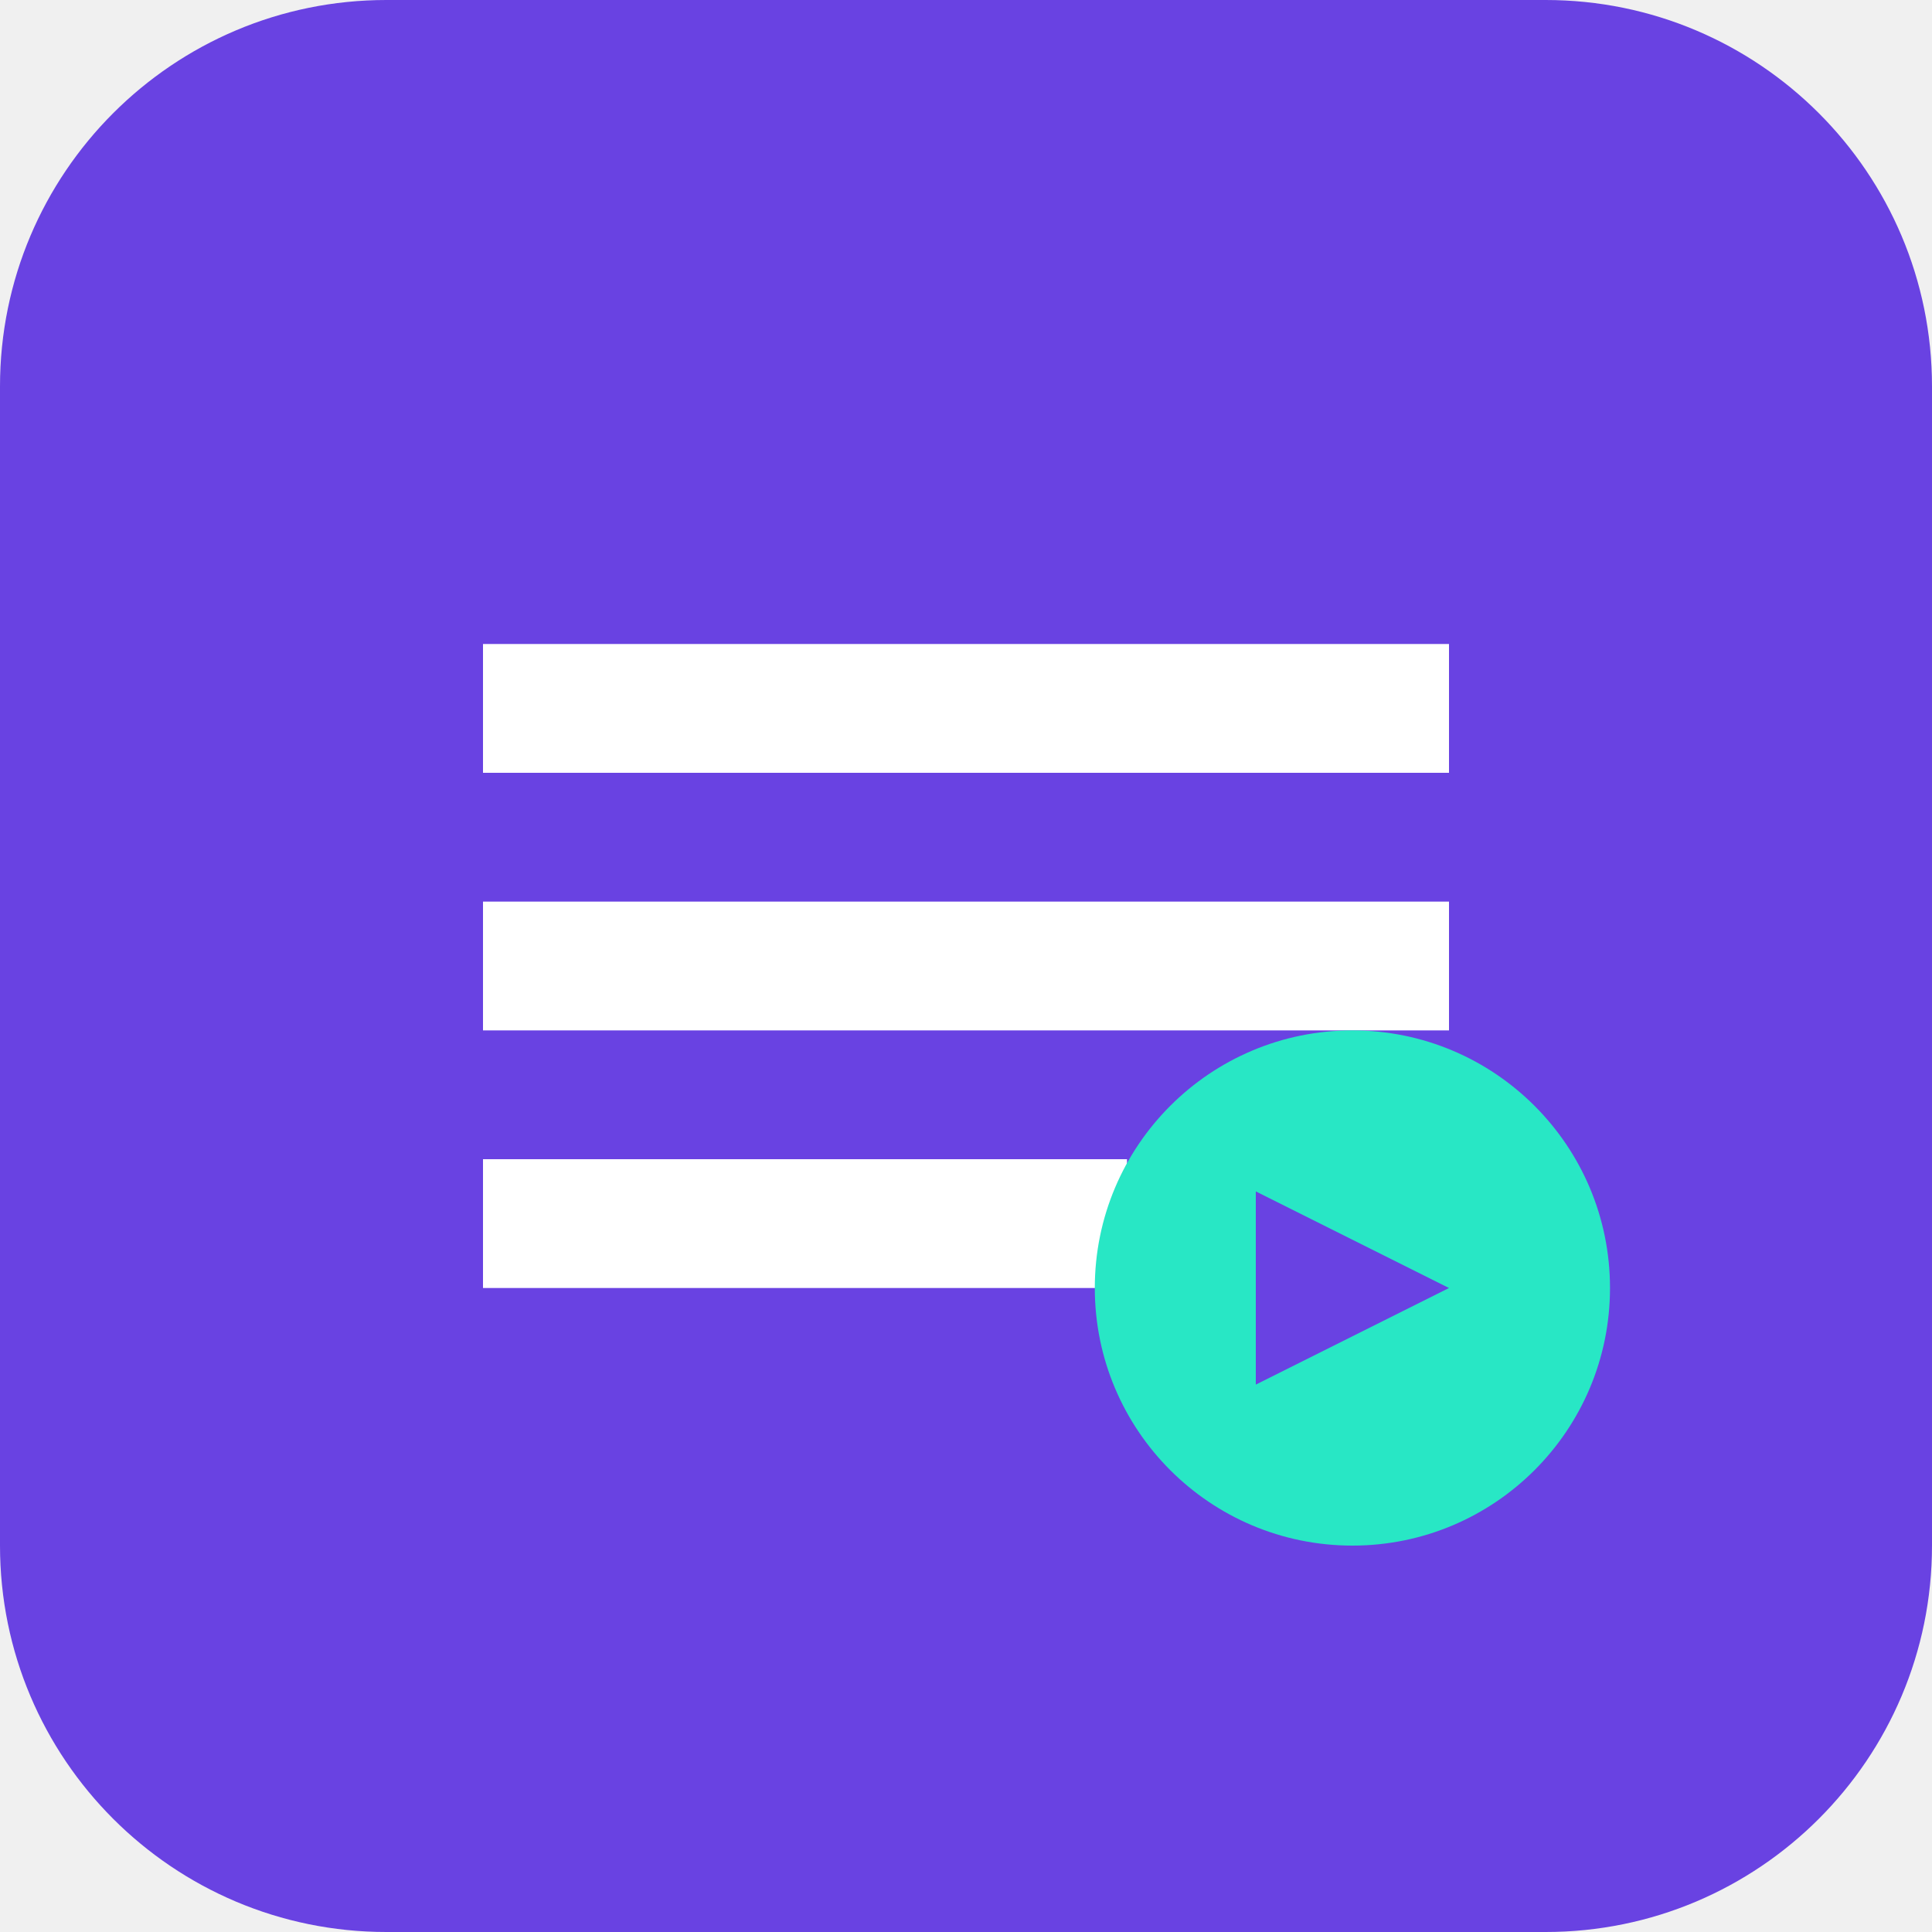
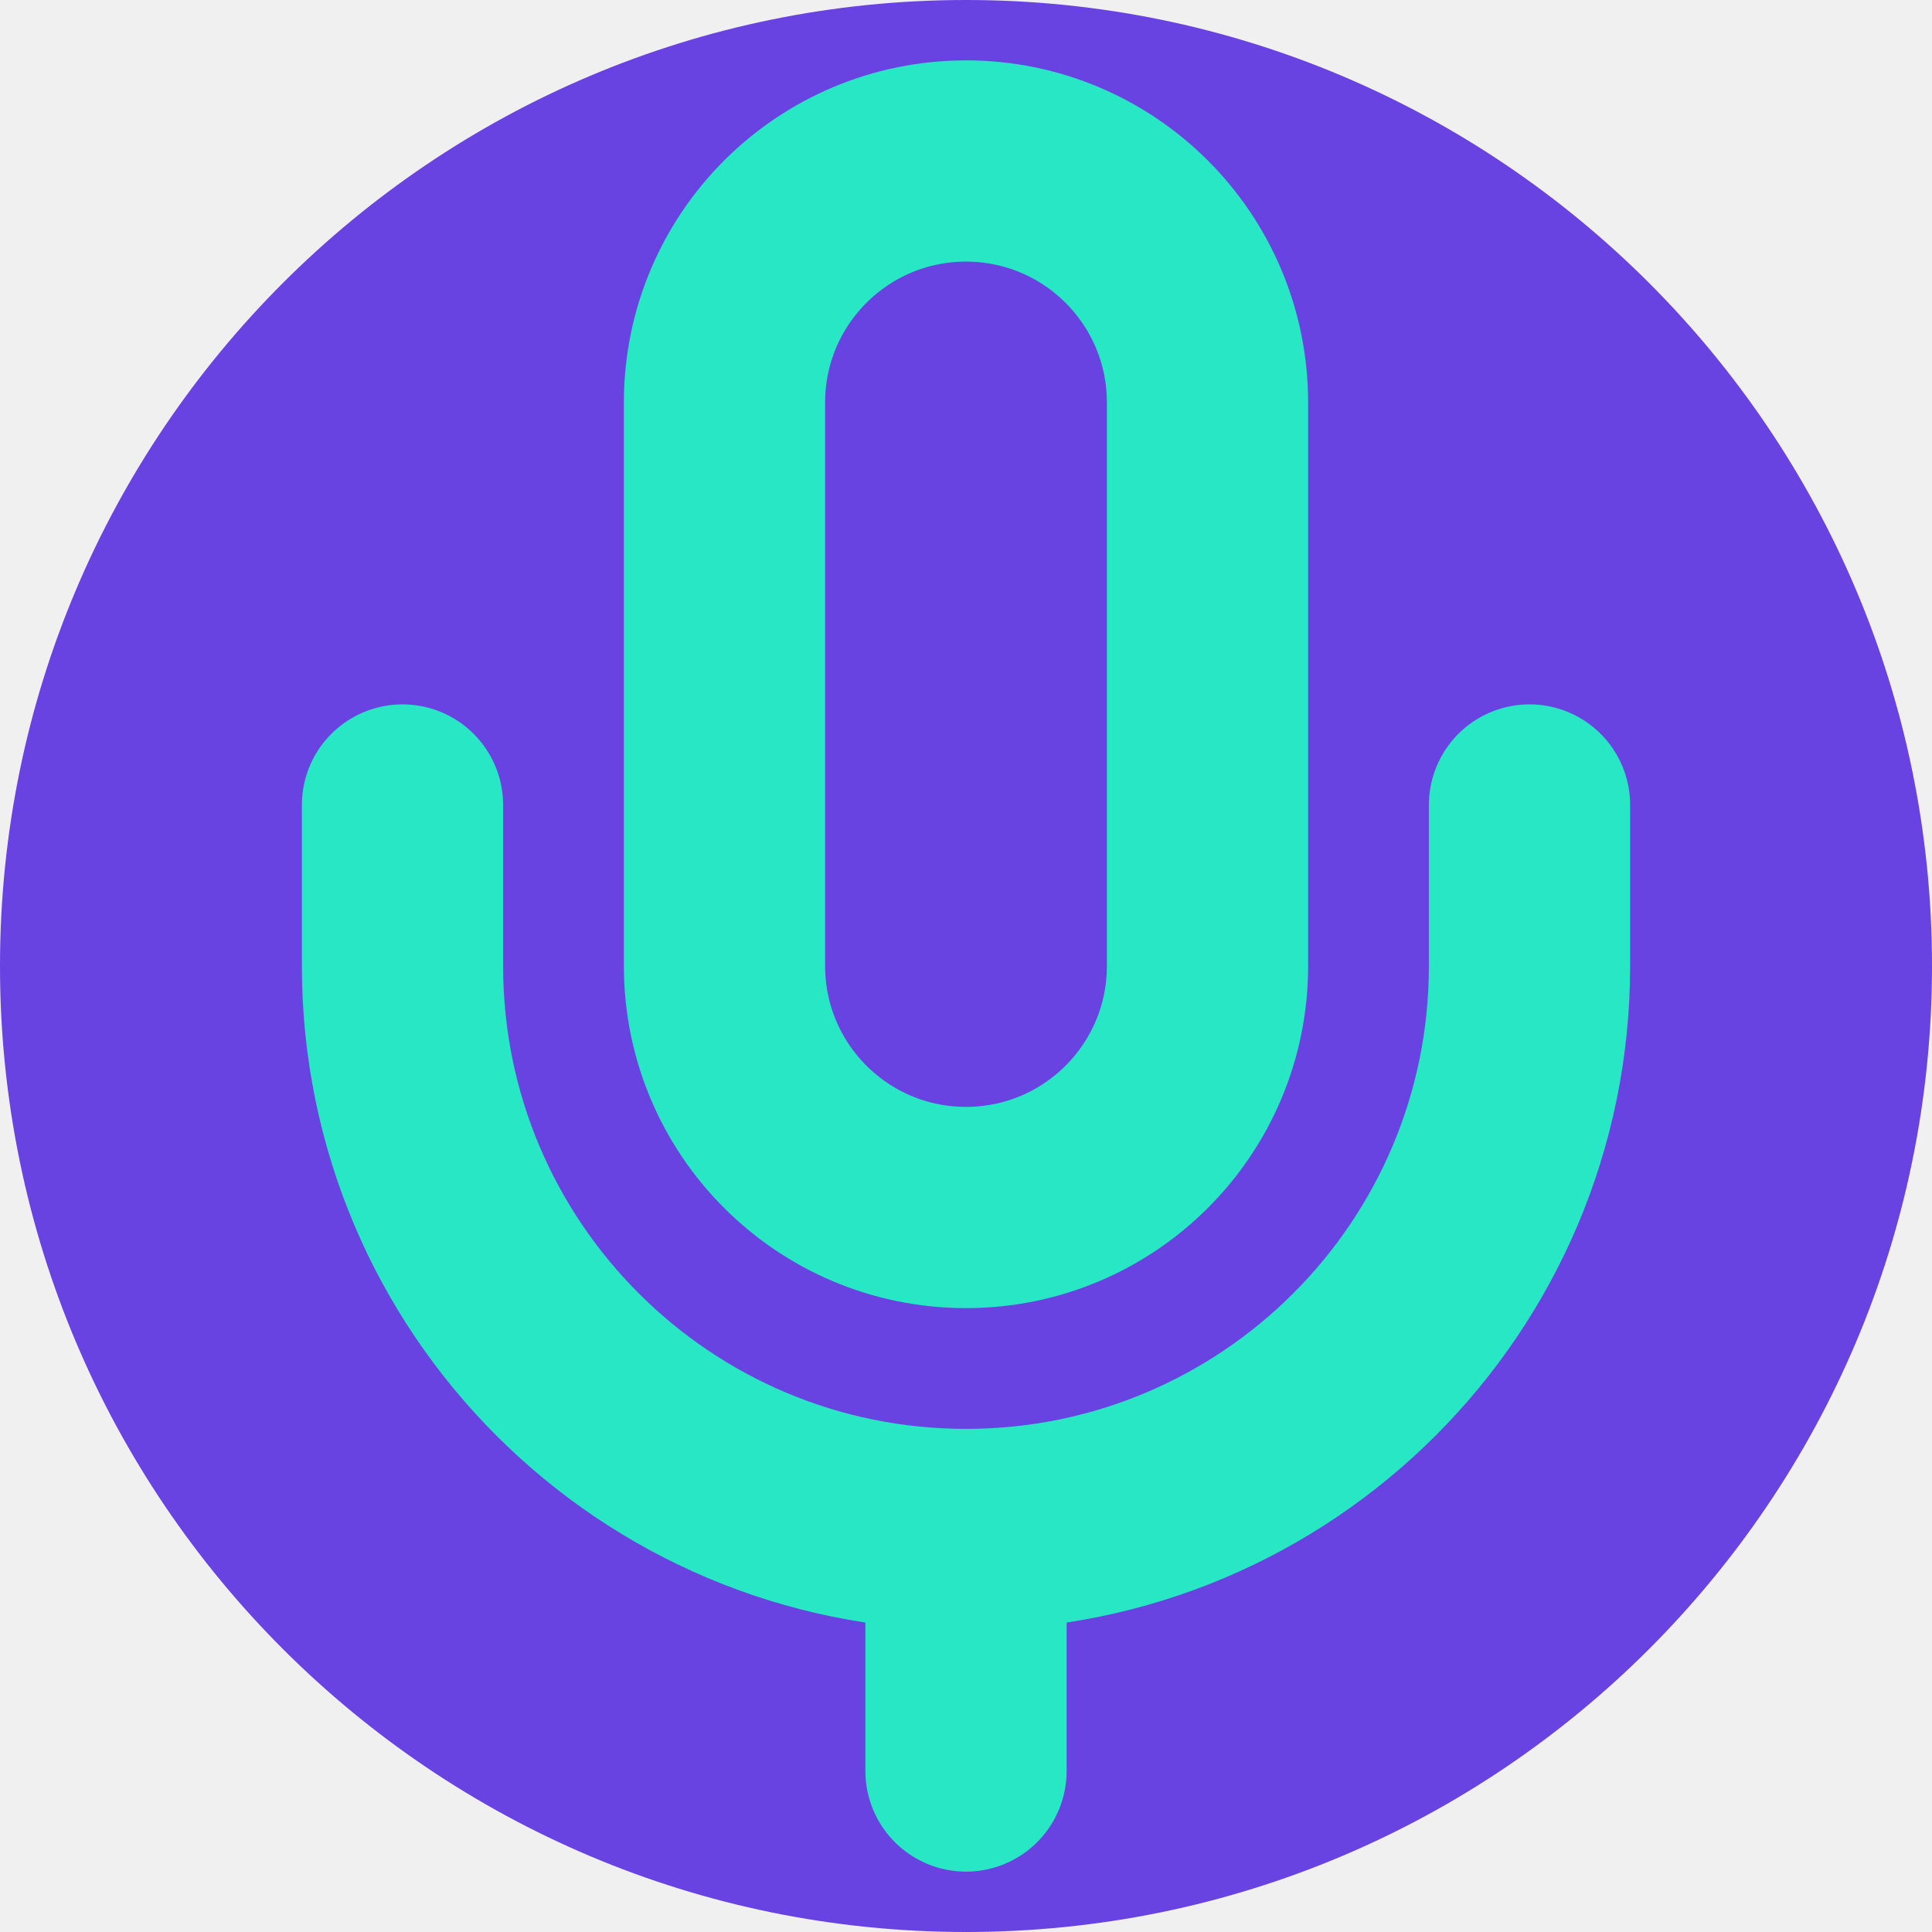
- <svg xmlns="http://www.w3.org/2000/svg" width="60" height="60" viewBox="0 0 60 60" fill="none">
-   <rect width="60" height="60" rx="12" fill="#6942e2" />
-   <path d="M15 20h30v4H15v-4zm0 8h30v4H15v-4zm0 8h20v4H15v-4z" fill="white" />
-   <circle cx="42" cy="40" r="8" fill="#28e7c5" />
-   <path d="M39 37l6 3-6 3v-6z" fill="#6942e2" />
+ <svg xmlns="http://www.w3.org/2000/svg" viewBox="0 0 24 24" width="64" height="64" fill="#6942e2">
+   <circle cx="12" cy="12" r="12" fill="#6942e2" />
+   <g stroke="rgb(40, 231, 197)" stroke-width="2.5" stroke-linecap="round" stroke-linejoin="round" fill="none" transform="translate(0, 0)">
+     <path d="M12 2a3 3 0 0 0-3 3v7a3 3 0 0 0 6 0V5a3 3 0 0 0-3-3Z" />
+     <path d="M19 10v2a7 7 0 0 1-14 0v-2" />
+     <line x1="12" x2="12" y1="19" y2="22" />
+   </g>
</svg>
